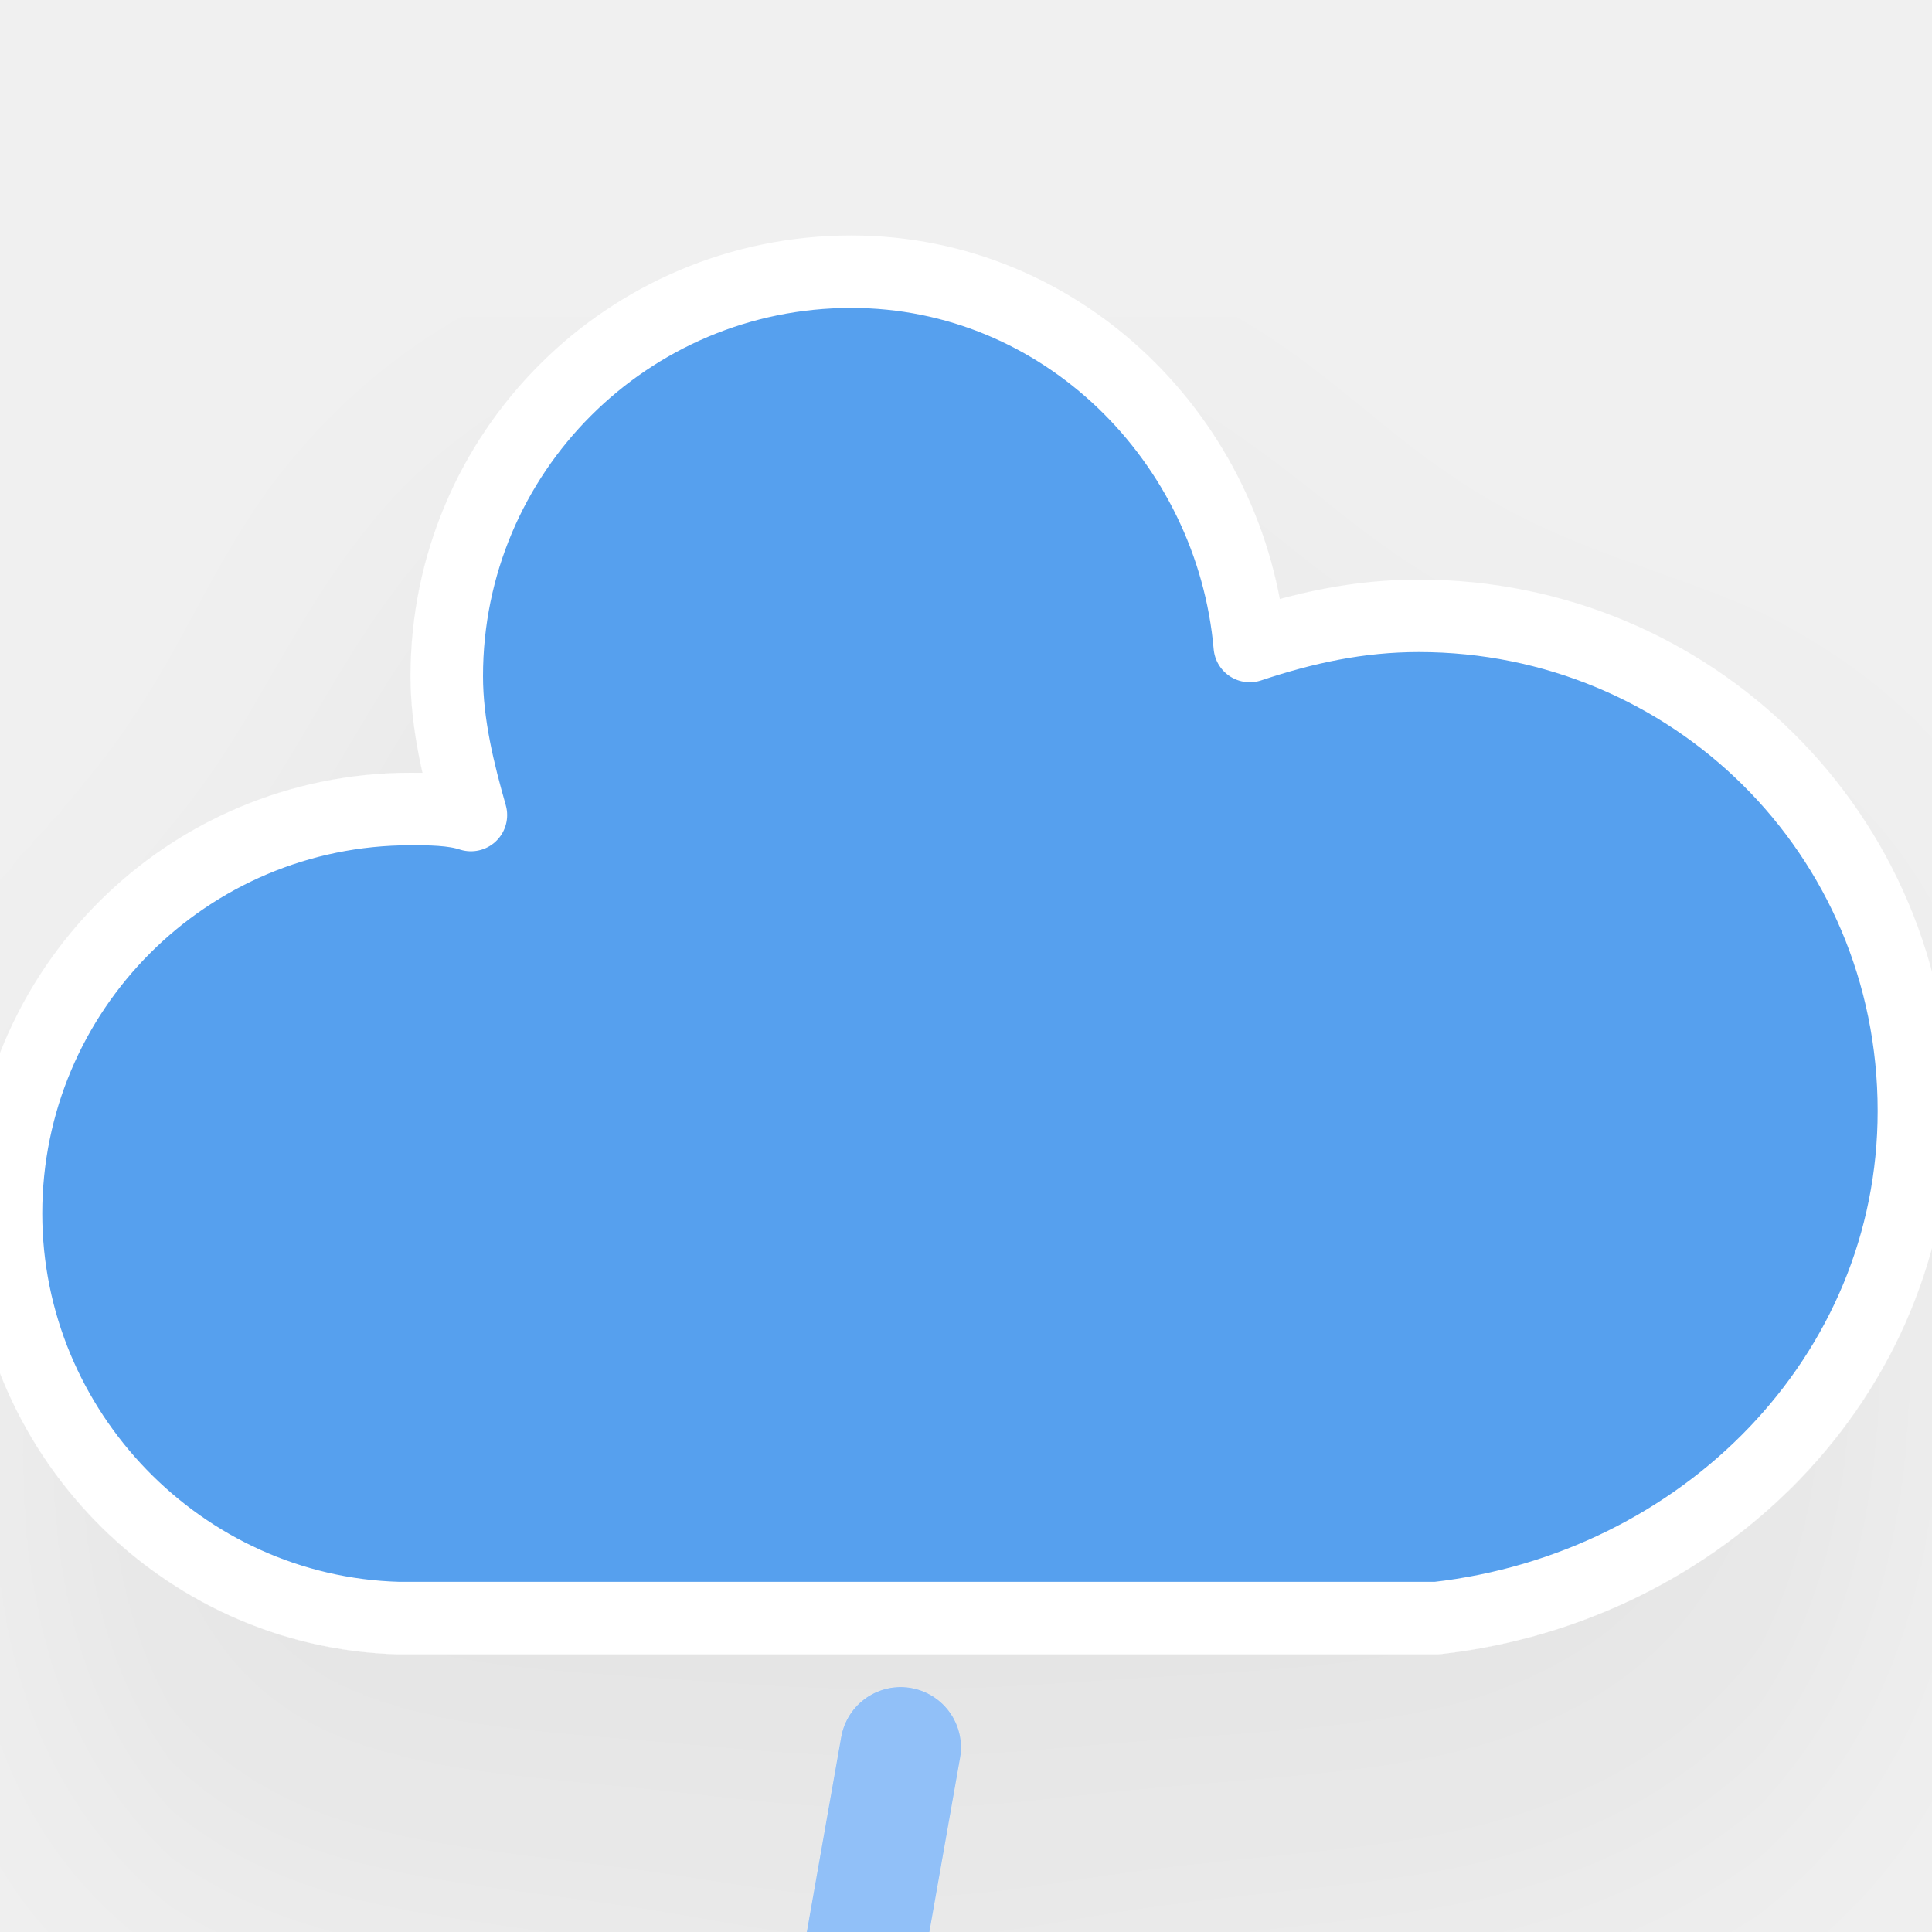
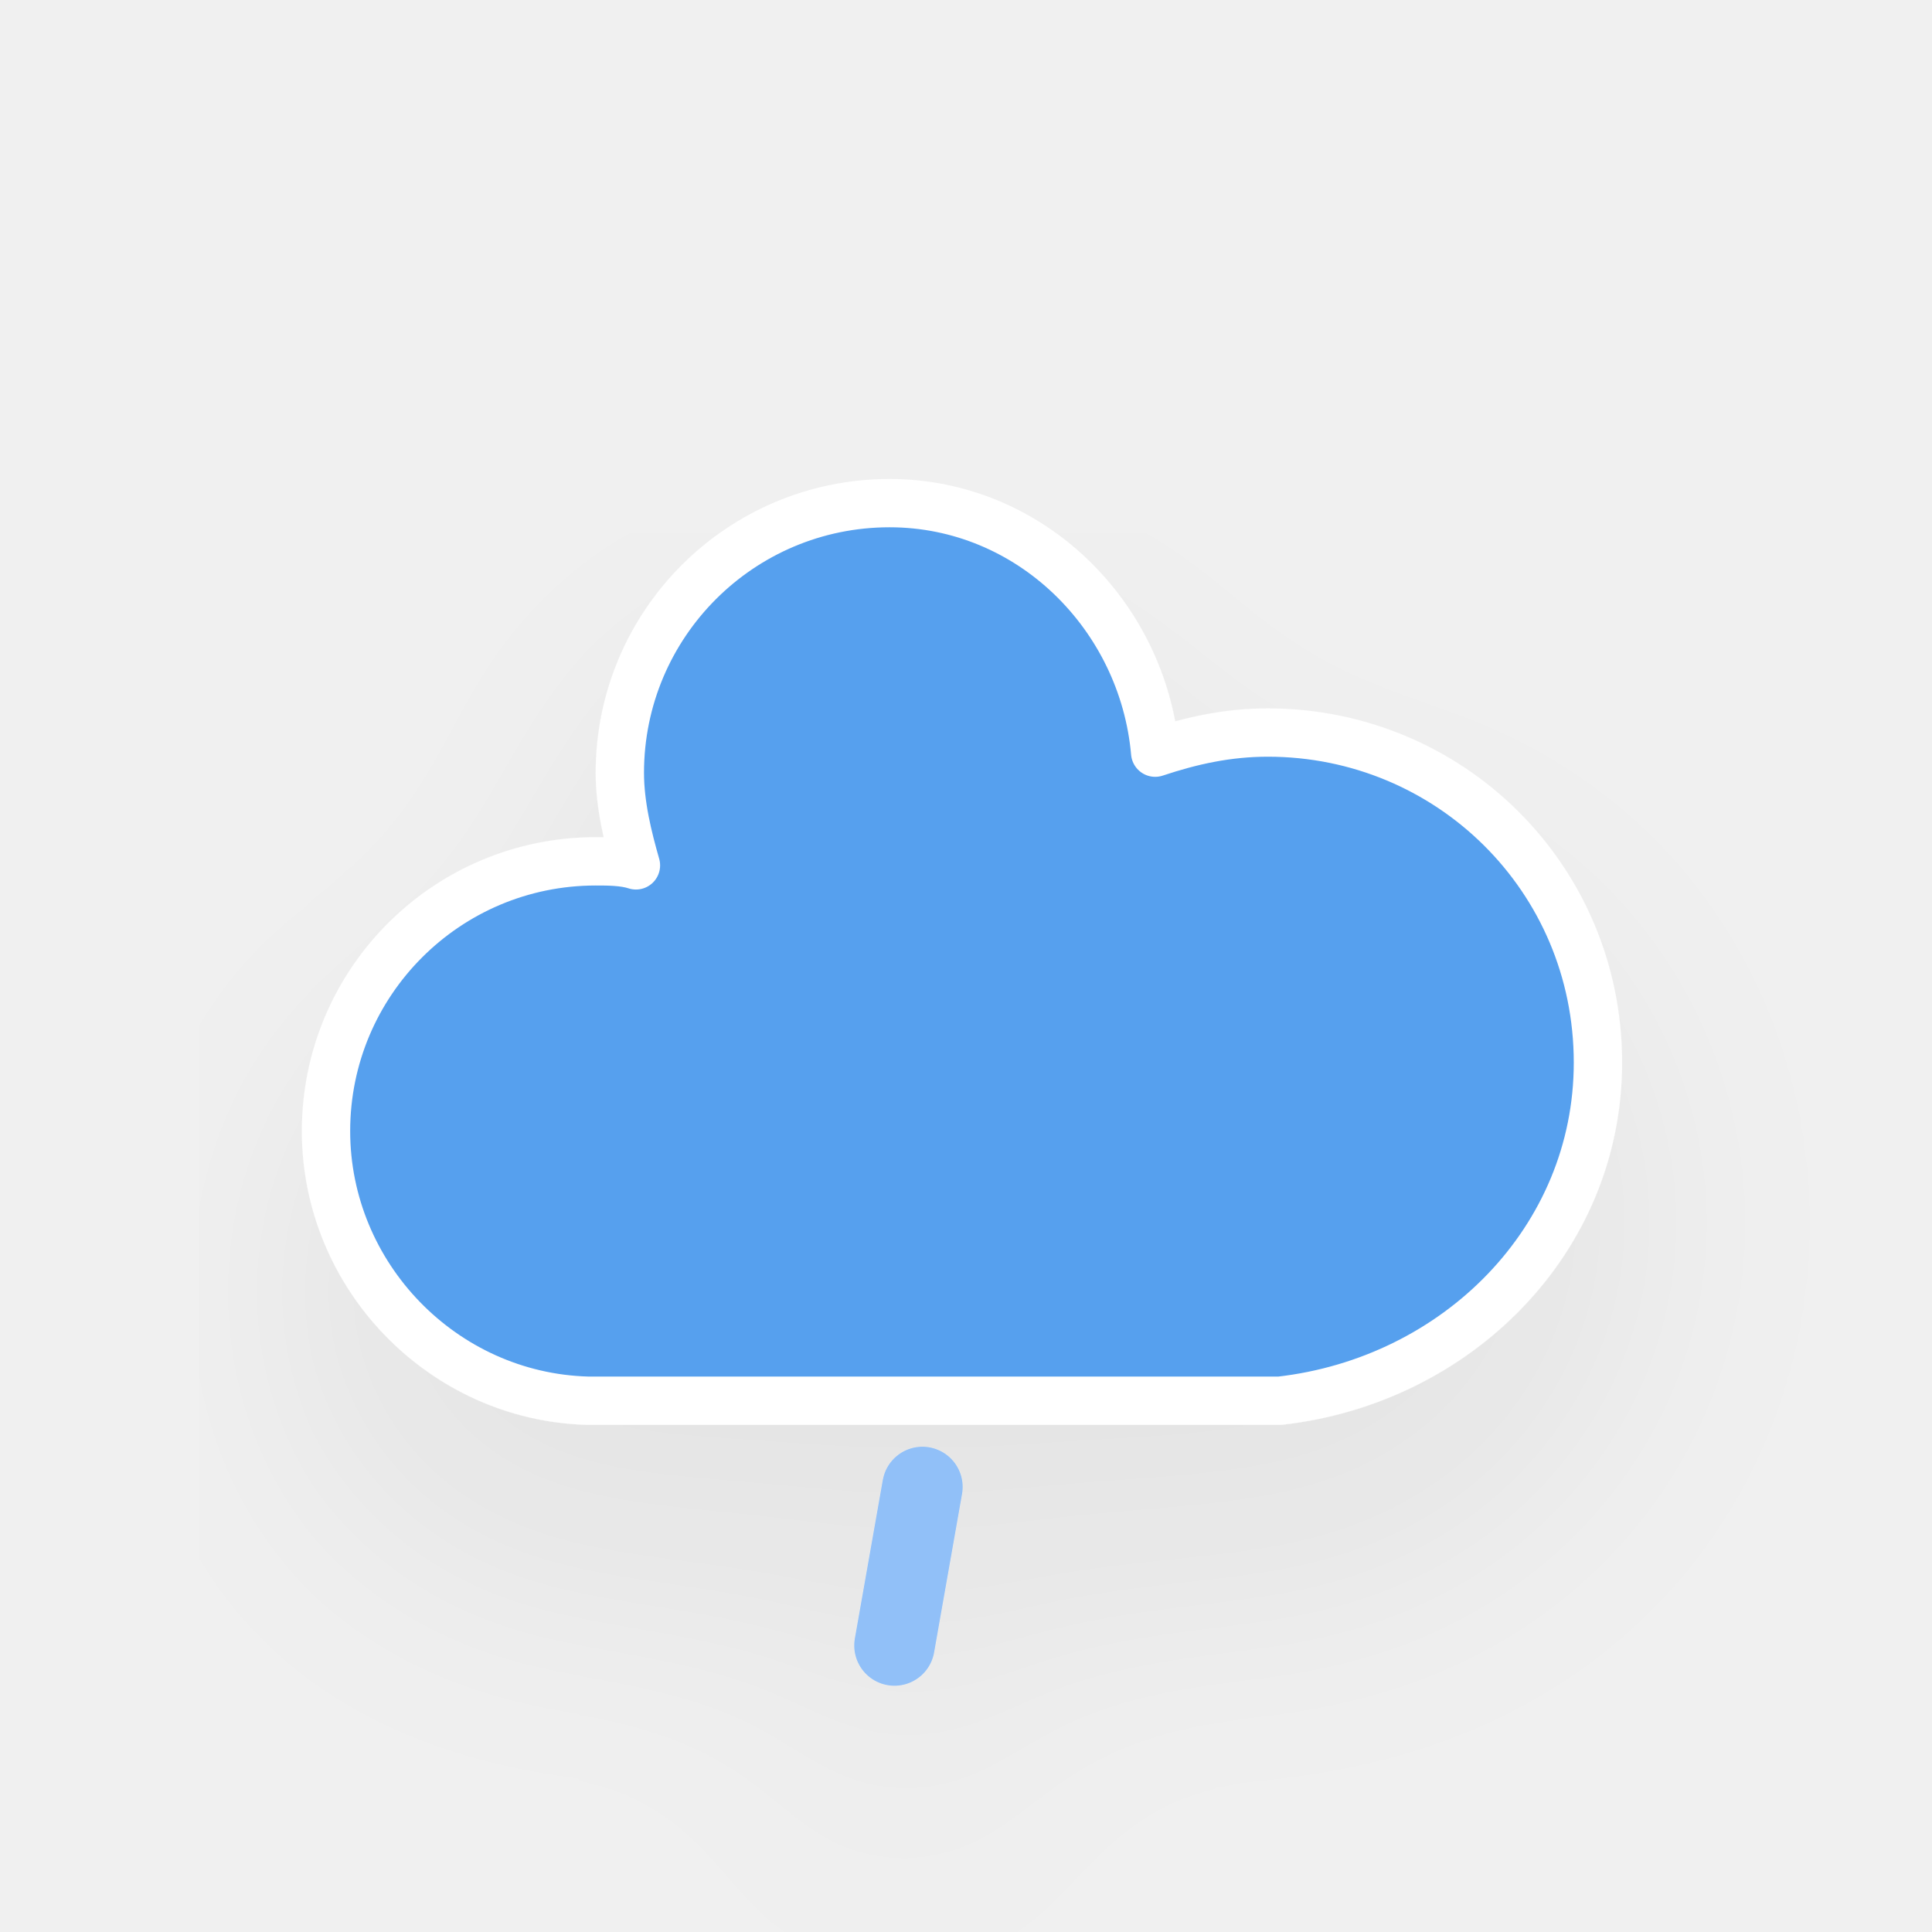
- <svg xmlns="http://www.w3.org/2000/svg" version="1.1" width="64" height="64" viewBox="16 16 32 32">
+ <svg xmlns="http://www.w3.org/2000/svg" version="1.1" width="64" height="64" viewBox="8 16 48 32">
  <defs>
    <filter id="blur" width="200%" height="200%">
      <feGaussianBlur in="SourceAlpha" stdDeviation="3" />
      <feOffset dx="0" dy="4" result="offsetblur" />
      <feComponentTransfer>
        <feFuncA type="linear" slope="0.05" />
      </feComponentTransfer>
      <feMerge>
        <feMergeNode />
        <feMergeNode in="SourceGraphic" />
      </feMerge>
    </filter>
    <style type="text/css">
/*
** RAIN
*/
@keyframes am-weather-rain {
  0% {
    stroke-dashoffset: 0;
  }

  100% {
    stroke-dashoffset: -100;
  }
}

.am-weather-rain-1 {
  -webkit-animation-name: am-weather-rain;
     -moz-animation-name: am-weather-rain;
      -ms-animation-name: am-weather-rain;
          animation-name: am-weather-rain;
  -webkit-animation-duration: 8s;
     -moz-animation-duration: 8s;
      -ms-animation-duration: 8s;
          animation-duration: 8s;
  -webkit-animation-timing-function: linear;
     -moz-animation-timing-function: linear;
      -ms-animation-timing-function: linear;
          animation-timing-function: linear;
  -webkit-animation-iteration-count: infinite;
     -moz-animation-iteration-count: infinite;
      -ms-animation-iteration-count: infinite;
          animation-iteration-count: infinite;
}
        </style>
  </defs>
  <g filter="url(#blur)" id="rainy-4">
    <g transform="translate(20,10)">
      <g>
        <path d="M47.7,35.4c0-4.6-3.7-8.2-8.2-8.2c-1,0-1.9,0.2-2.8,0.5c-0.3-3.4-3.1-6.2-6.6-6.2c-3.7,0-6.7,3-6.7,6.7c0,0.8,0.2,1.6,0.4,2.3    c-0.3-0.1-0.7-0.1-1-0.1c-3.7,0-6.7,3-6.7,6.7c0,3.6,2.9,6.6,6.5,6.7l17.2,0C44.2,43.3,47.7,39.8,47.7,35.4z" fill="#57A0EE" stroke="white" stroke-linejoin="round" stroke-width="1.2" transform="translate(-20,-11)" />
      </g>
    </g>
    <g transform="translate(37,45), rotate(10)">
      <line class="am-weather-rain-1" fill="none" stroke="#91C0F8" stroke-dasharray="4,7" stroke-linecap="round" stroke-width="2" transform="translate(-6,1)" x1="0" x2="0" y1="0" y2="8" />
    </g>
  </g>
</svg>
